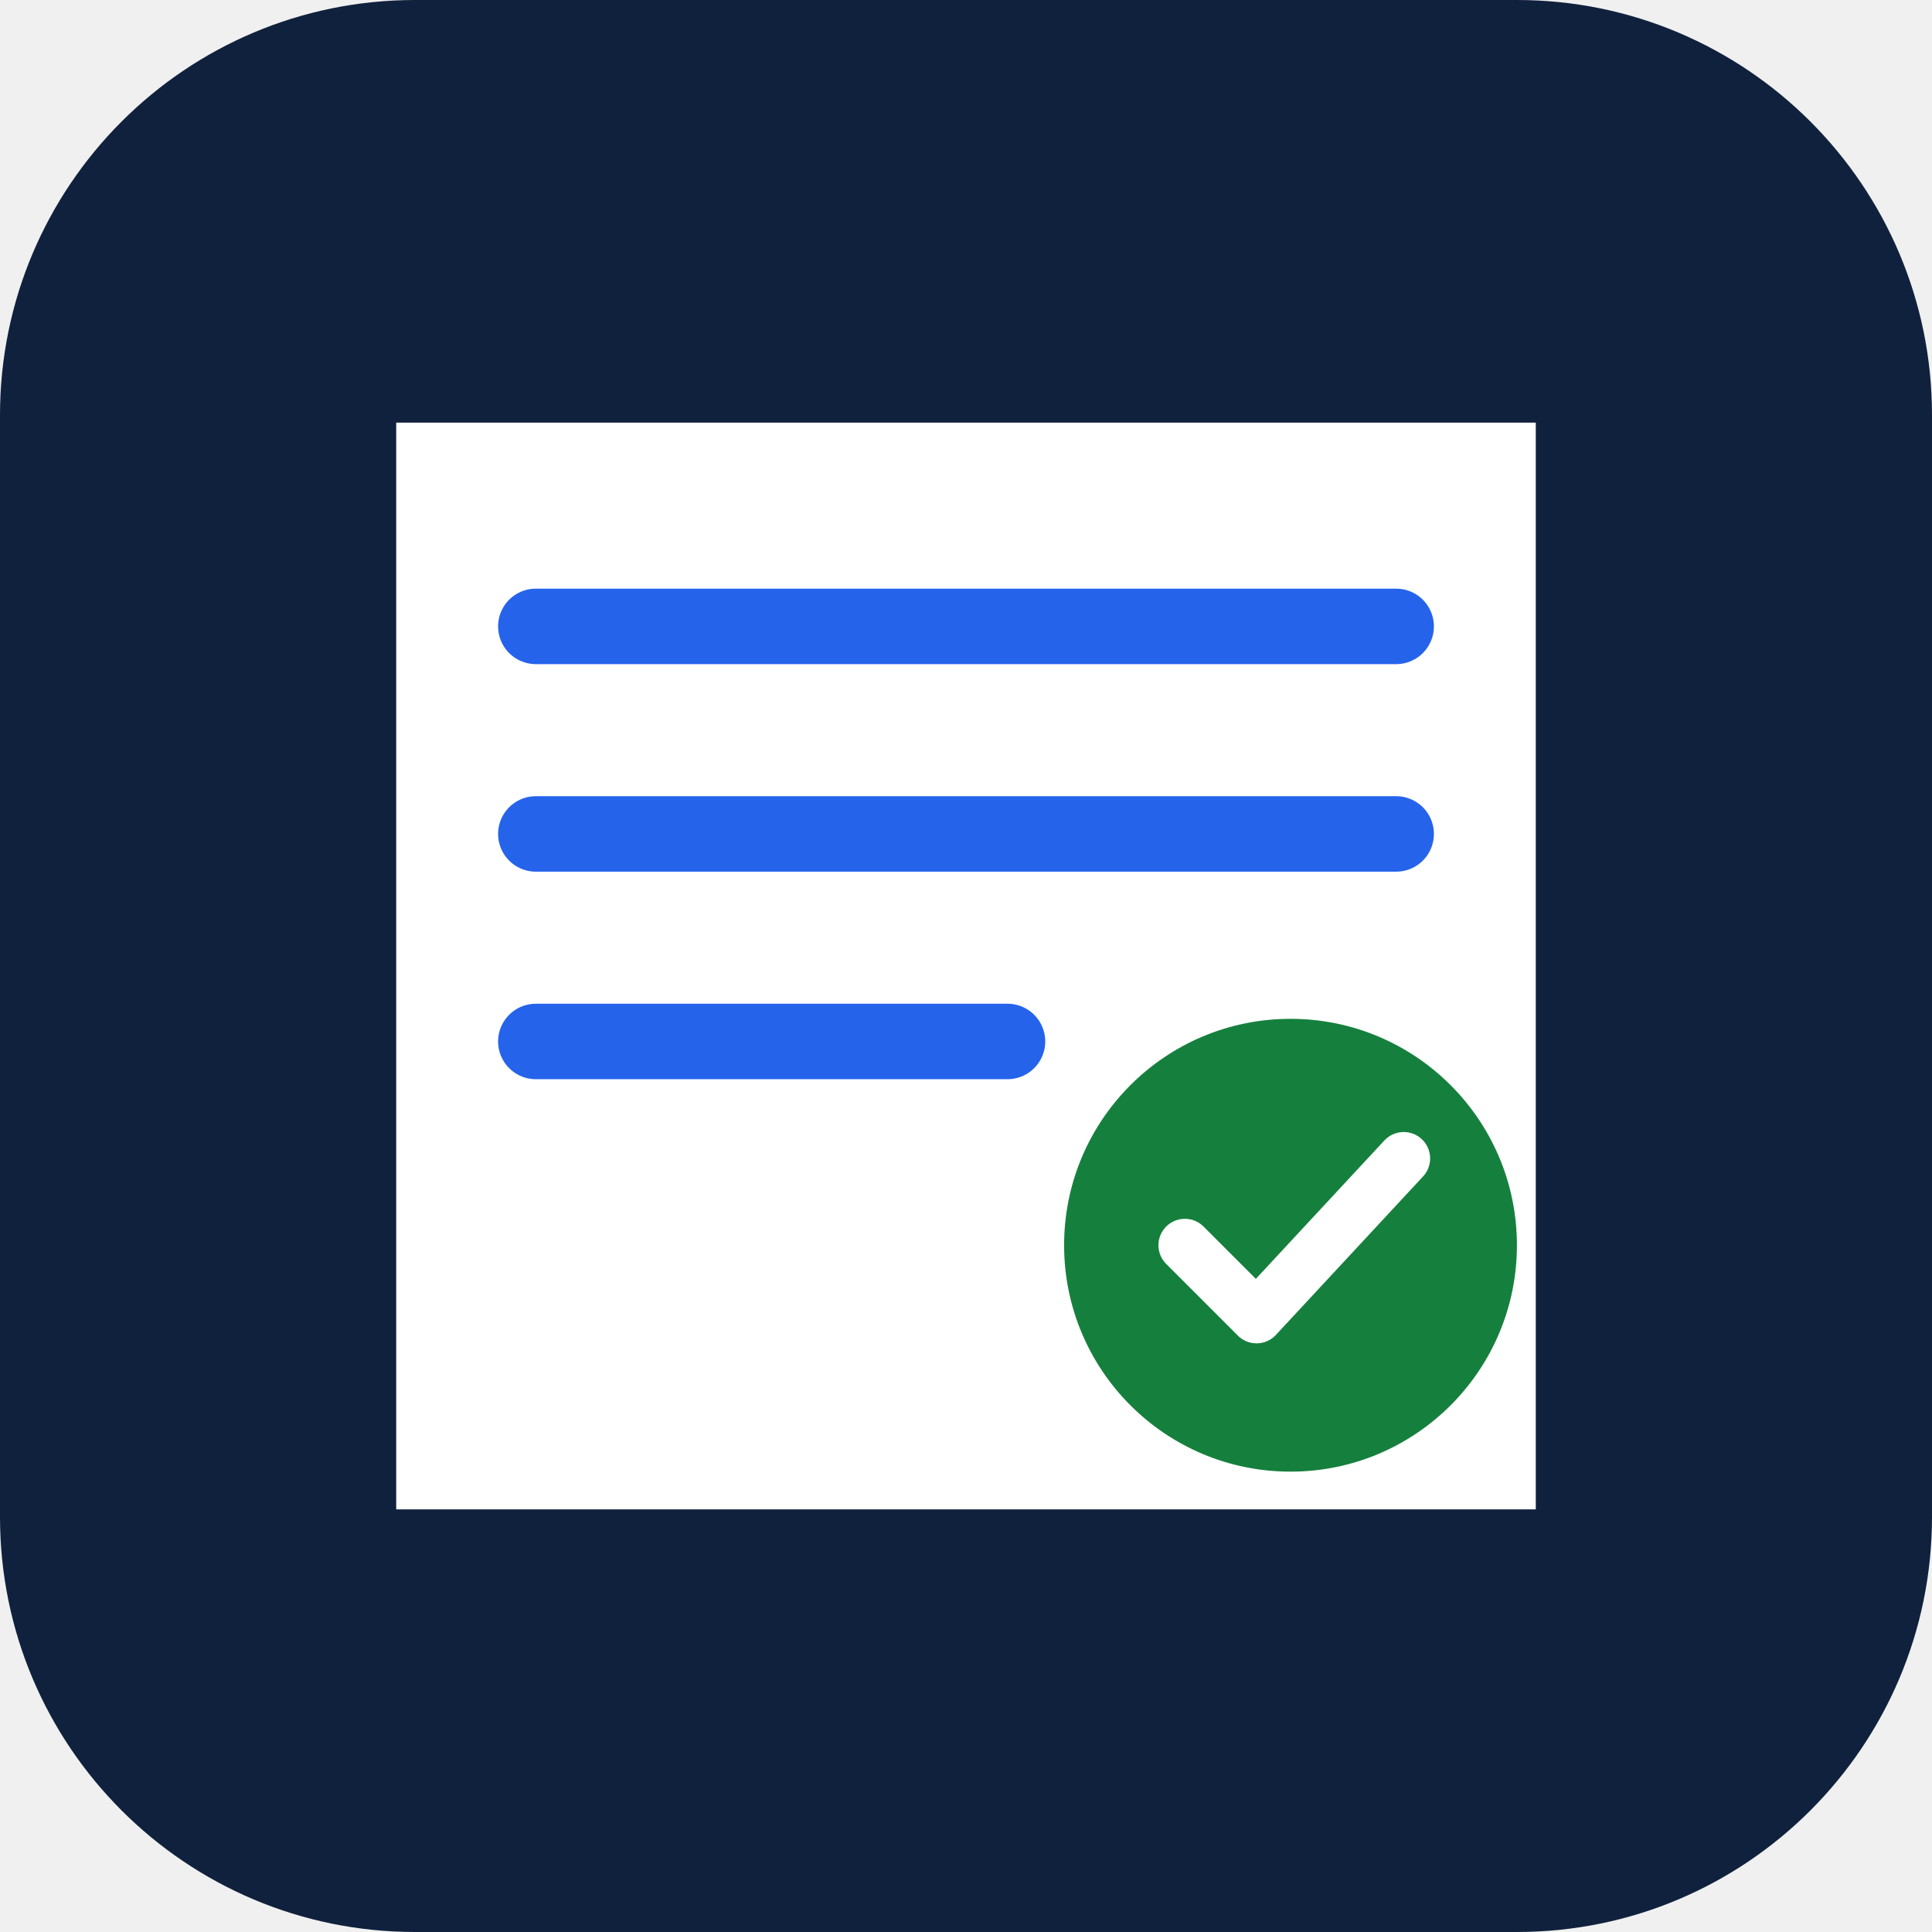
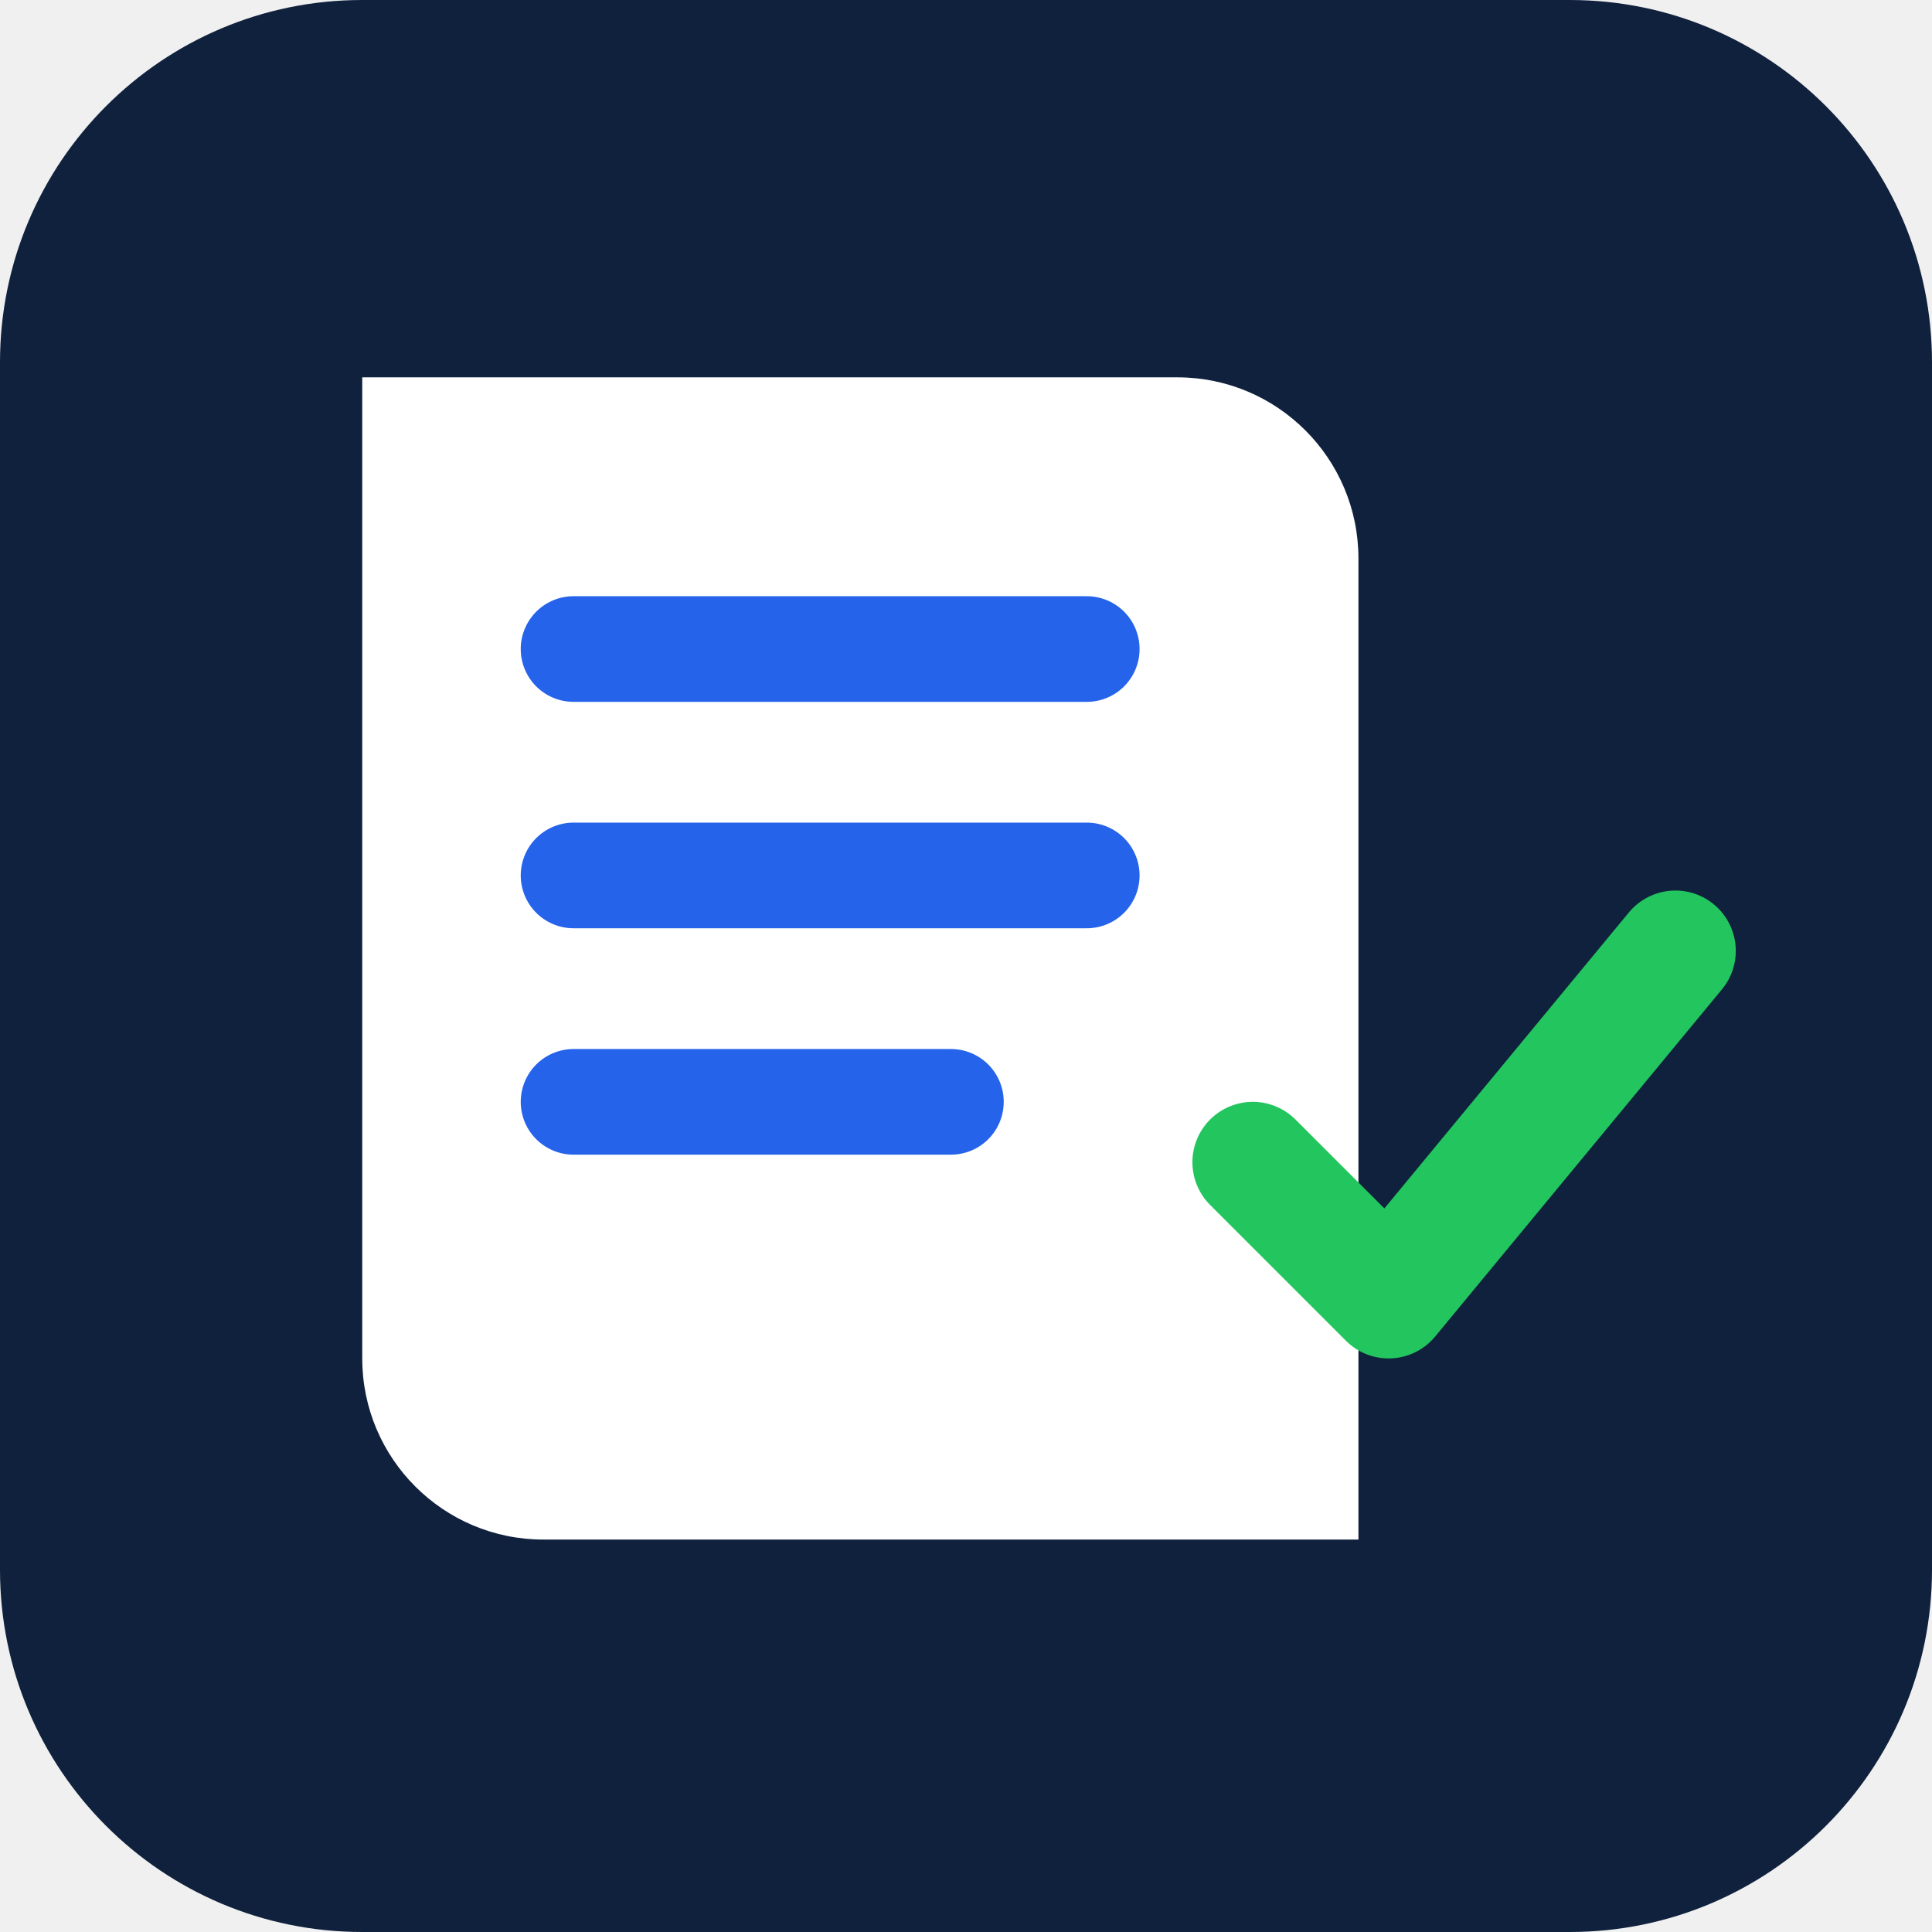
- <svg xmlns="http://www.w3.org/2000/svg" viewBox="0 0 512 512">
-   <rect width="512" height="512" rx="110" fill="#10213d" />
-   <path d="M105 112h302v288H105z" fill="#fff" rx="20" />
-   <path d="M142 166h228M142 221h228M142 276h125" stroke="#2563eb" stroke-width="20" stroke-linecap="round" />
-   <circle cx="342" cy="330" r="60" fill="#15803d" />
-   <path d="m314 330 19 19 39-42" fill="none" stroke="#fff" stroke-width="14" stroke-linecap="round" stroke-linejoin="round" />
+ <svg xmlns="http://www.w3.org/2000/svg" viewBox="0 0 128 128">
+   <rect width="128" height="128" rx="24" fill="#10213d" />
+   <path d="M24 25h54a12 12 0 0 1 12 12v65H36a12 12 0 0 1-12-12z" fill="#fff" />
+   <path d="M38 43h34M38 58h34M38 73h25" stroke="#2563eb" stroke-width="7" stroke-linecap="round" />
+   <path d="M83 77l9 9 19-23" fill="none" stroke="#22c55e" stroke-width="8" stroke-linecap="round" stroke-linejoin="round" />
</svg>
